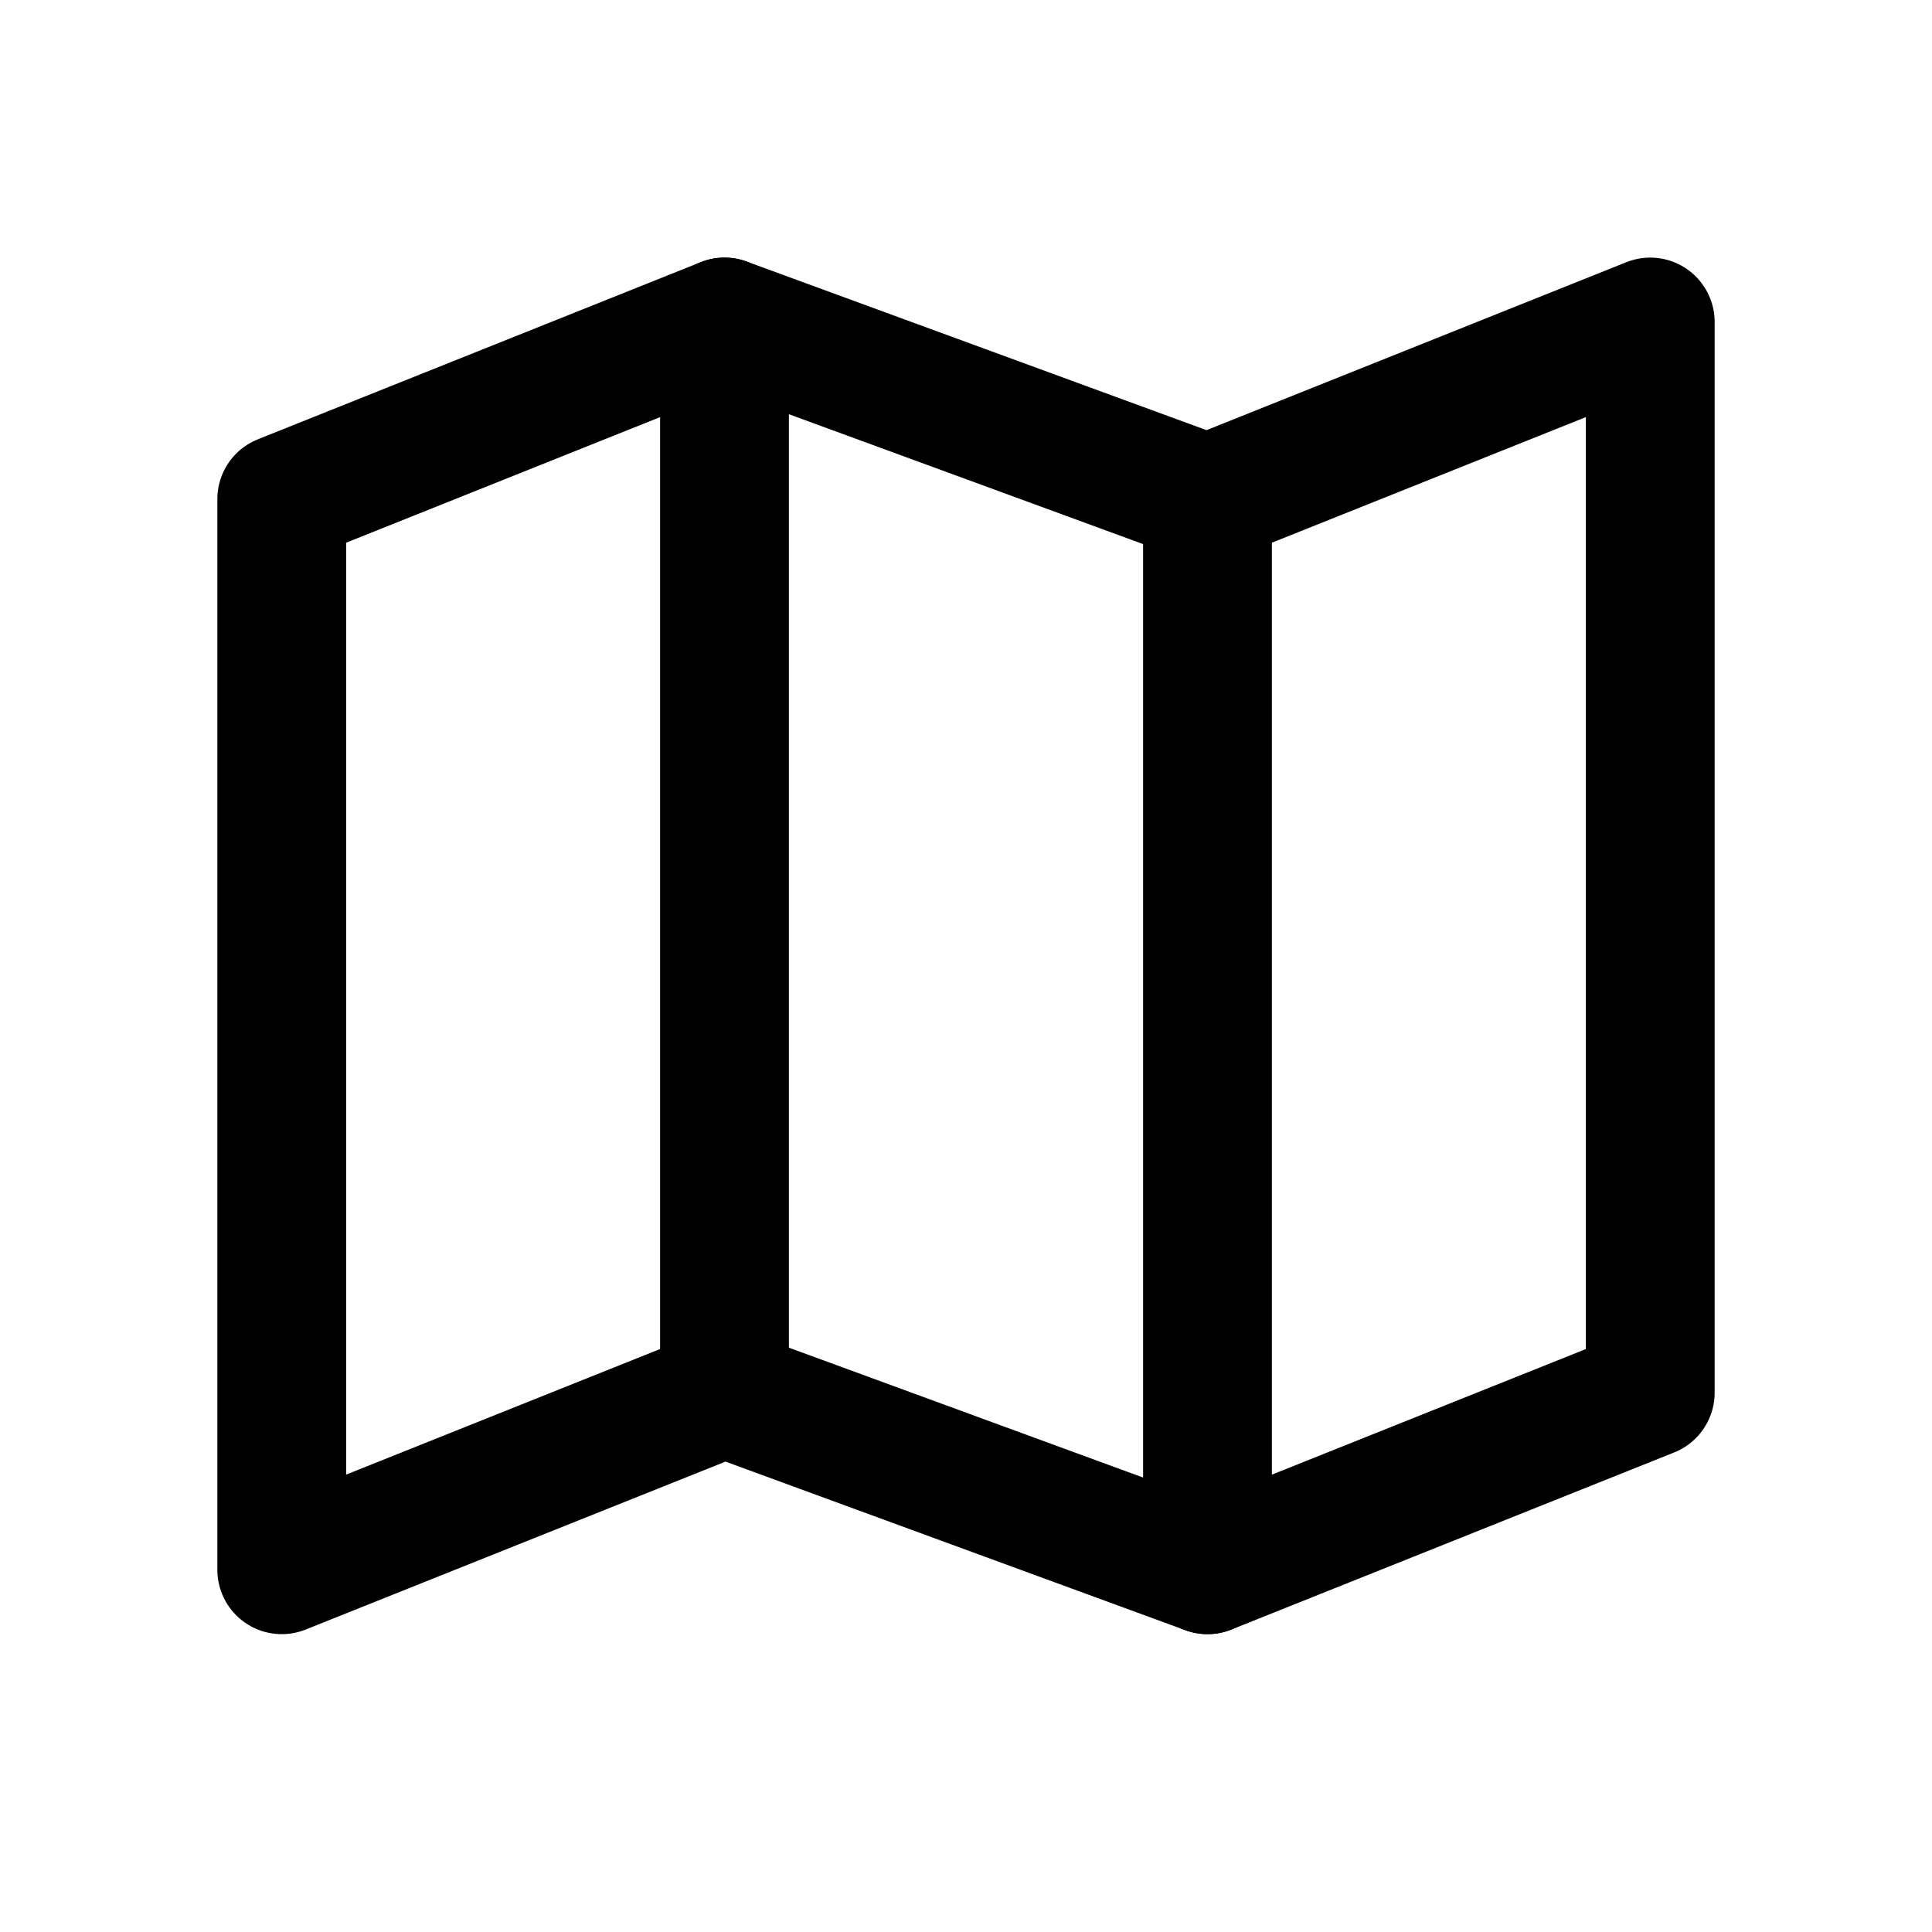
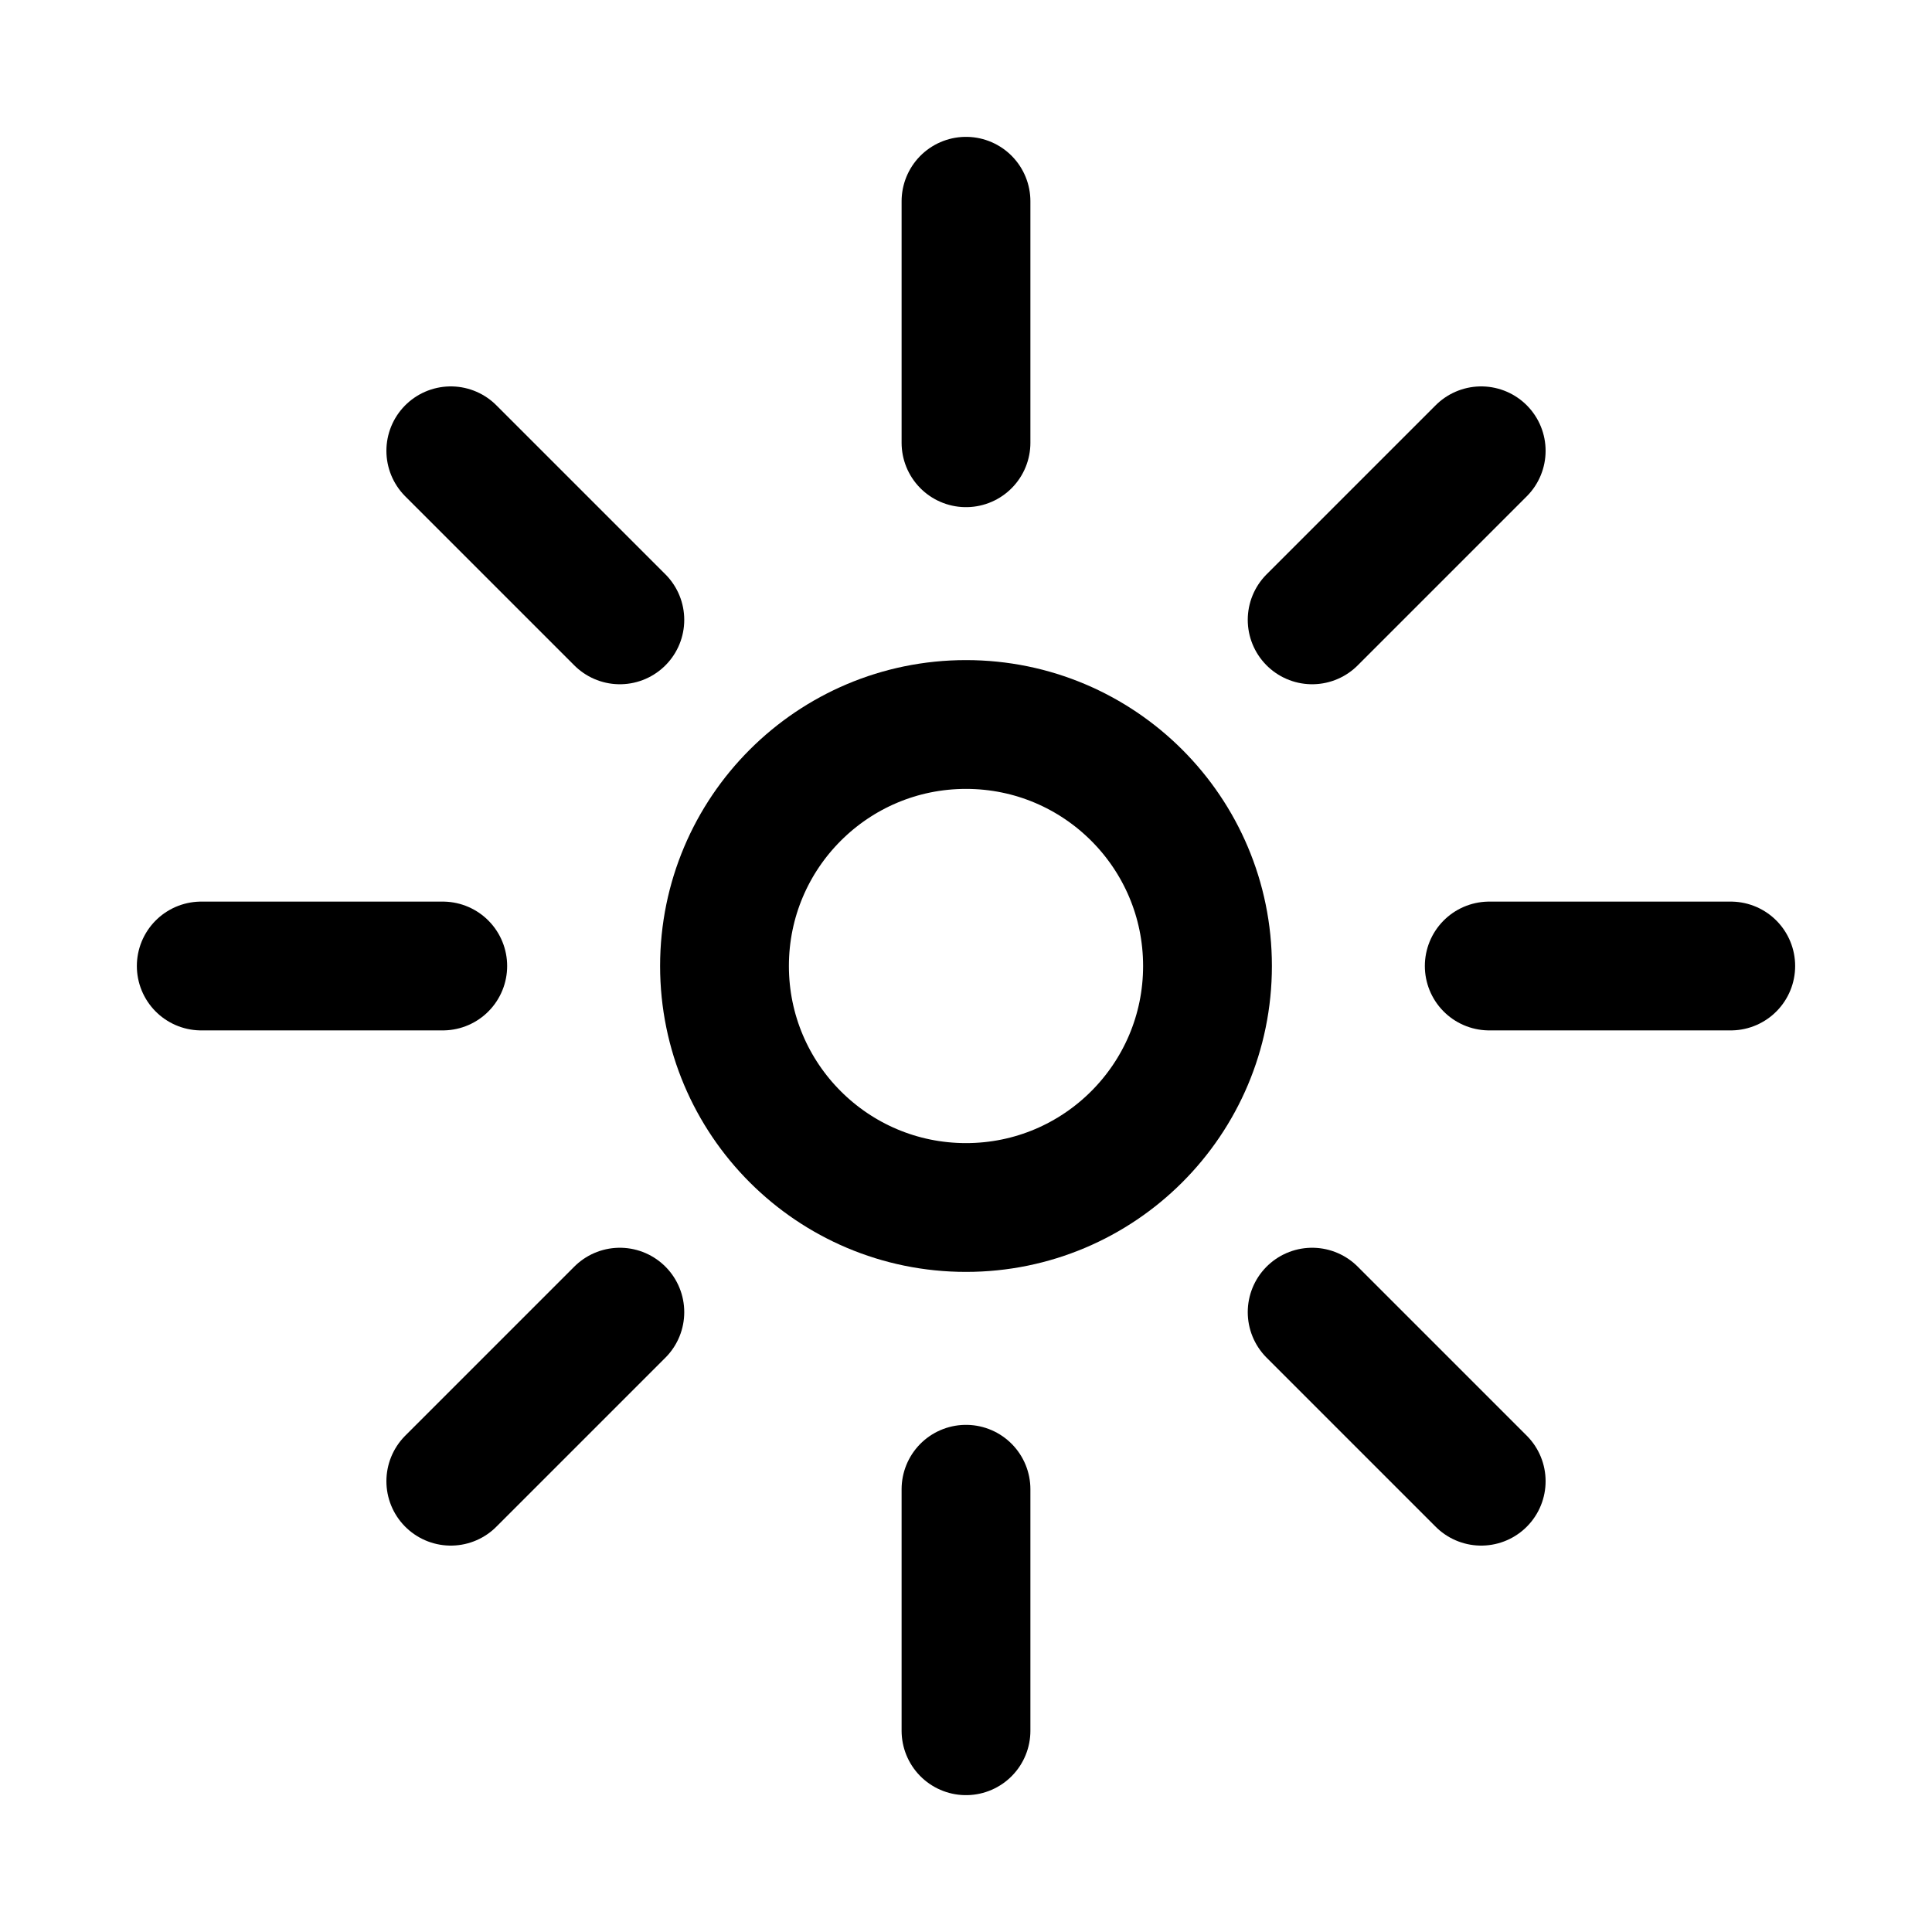
<svg xmlns="http://www.w3.org/2000/svg" width="24" height="24" viewBox="0 0 24 24" fill="none" stroke="currentColor" stroke-width="1.6" stroke-linecap="round" stroke-linejoin="round">
-   <path d="M9 4 3.5 6.2v13.3L9 17.3l6 2.2 5.5-2.2V4L15 6.2 9 4Z" />
-   <path d="M9 4v13.3M15 6.2v13.3" />
+   <circle cx="12" cy="12" r="3" />
+   <path d="M12 2.5v3M12 18.5v3M21.5 12h-3M5.5 12h-3M18.4 5.6l-2.1 2.1M7.7 16.3l-2.1 2.1M18.4 18.4l-2.1-2.1M7.7 7.7 5.6 5.6" />
</svg>
